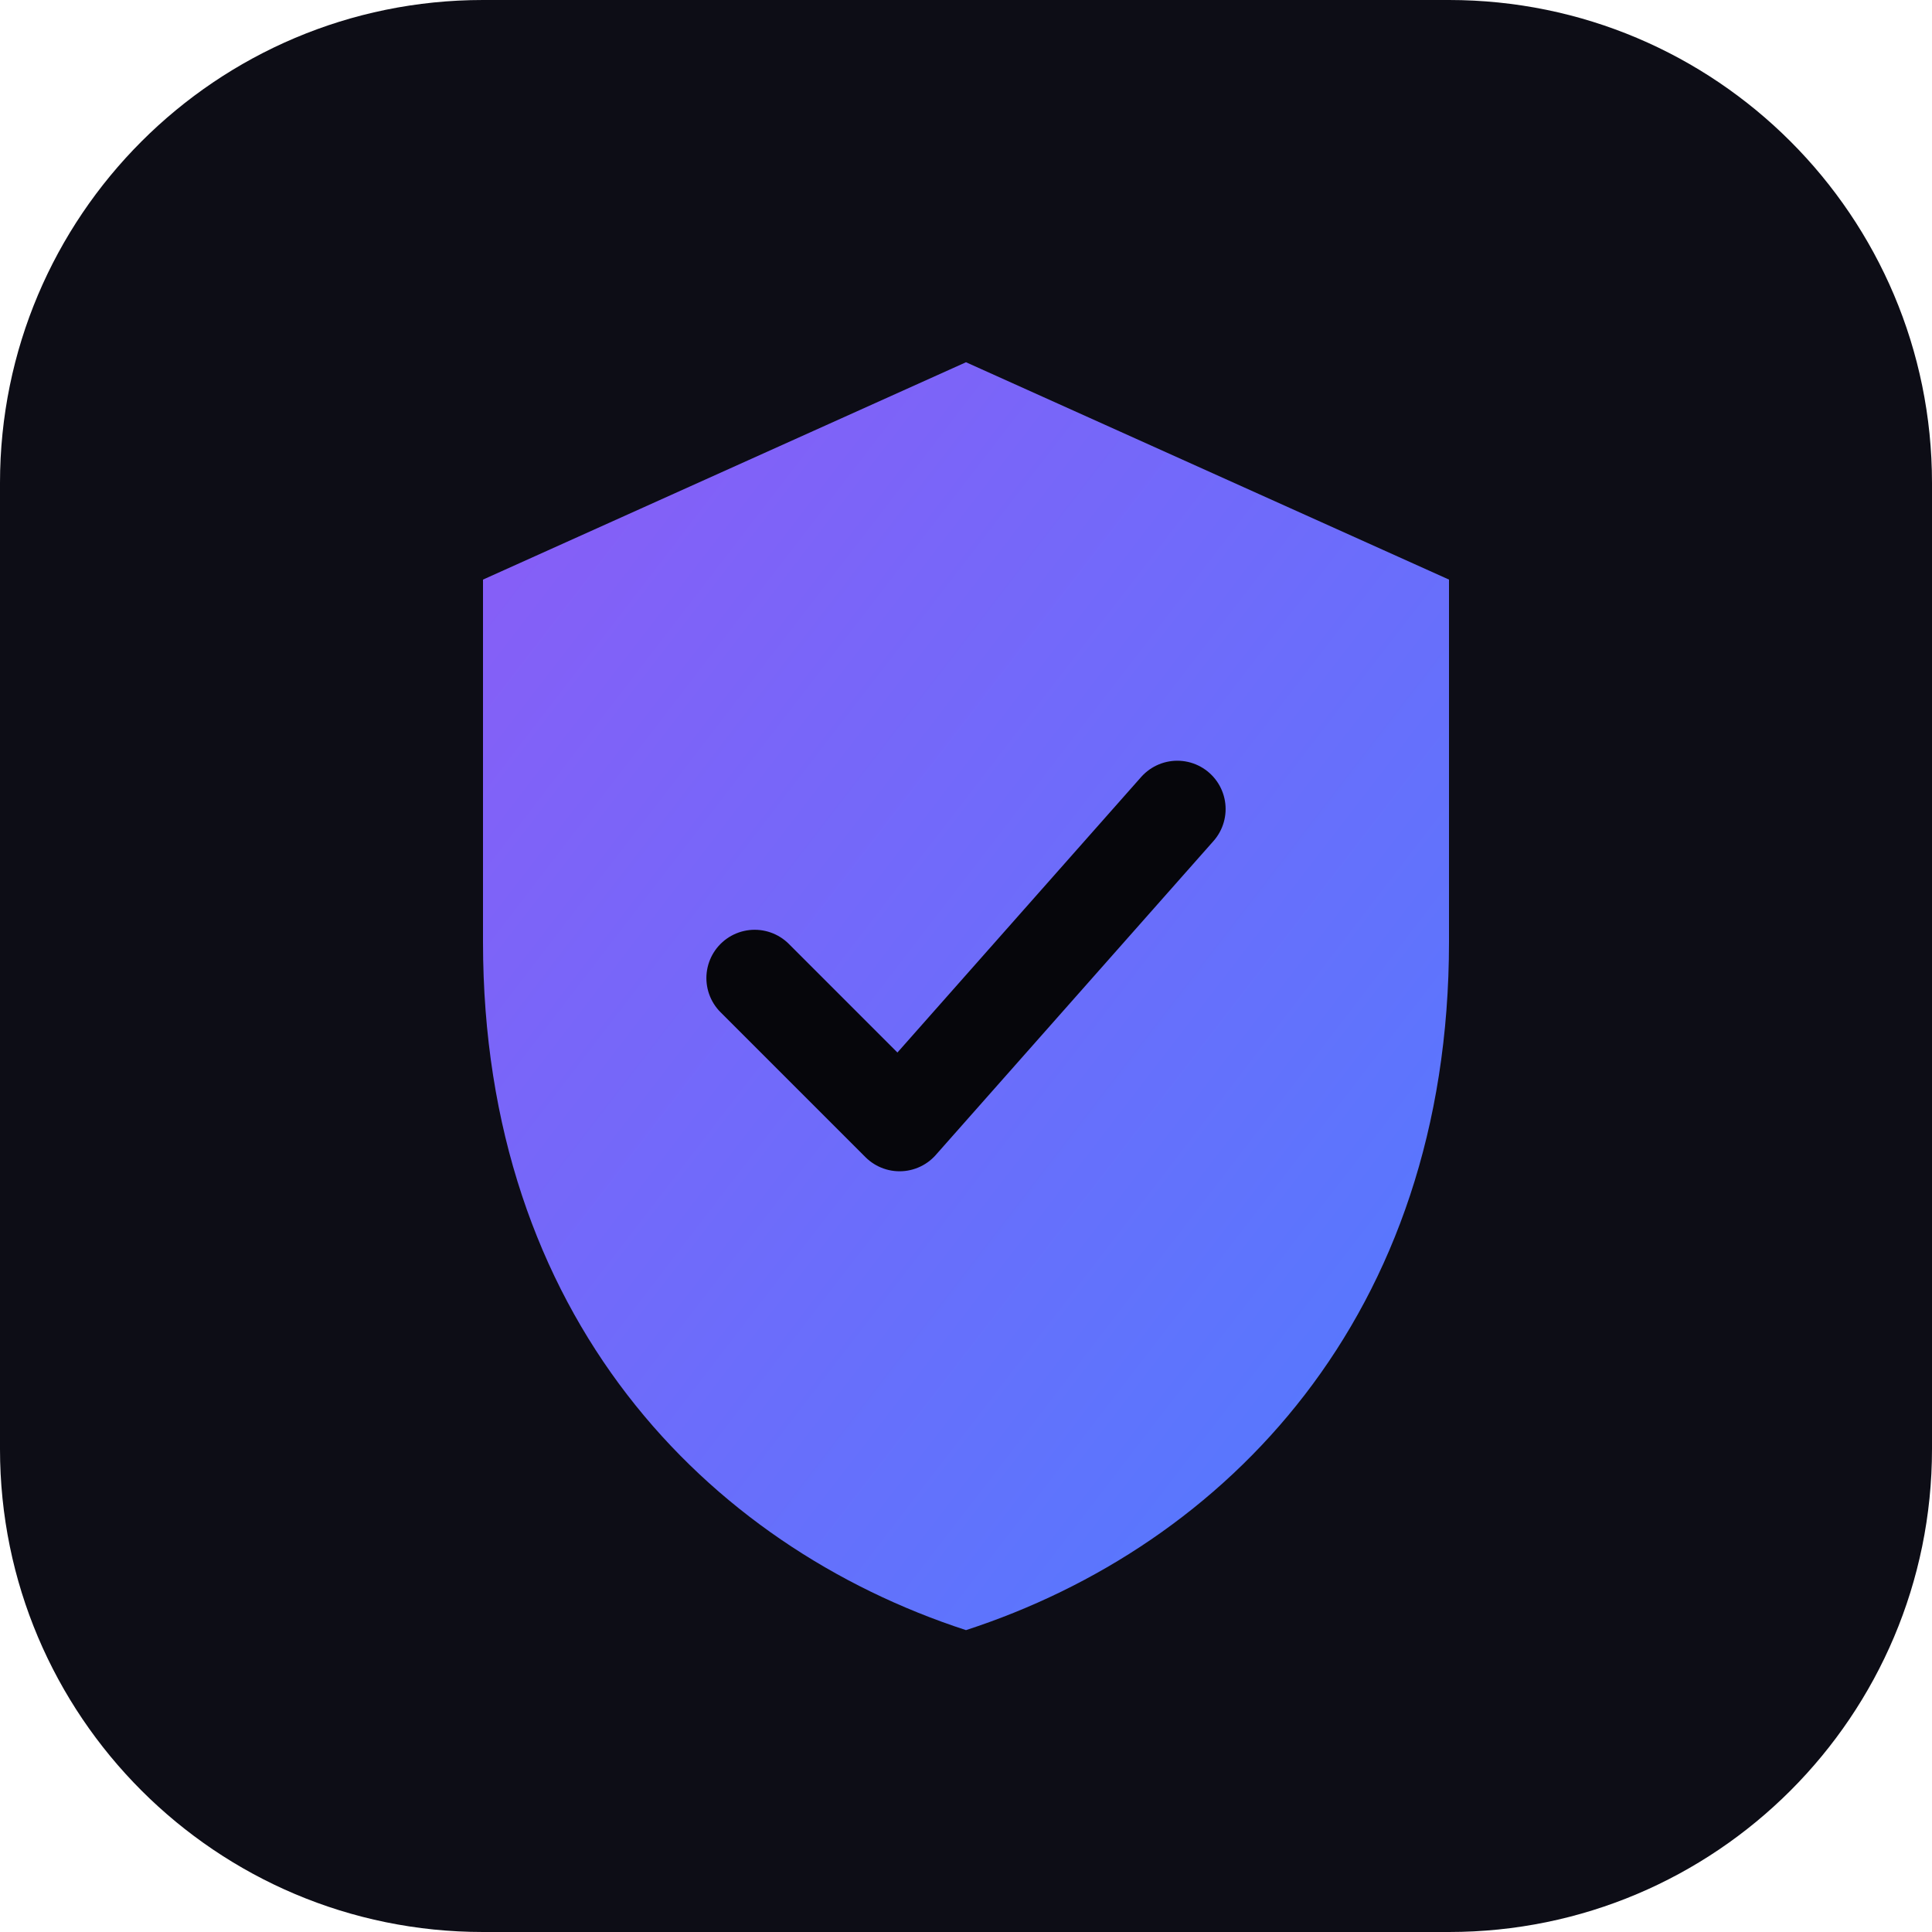
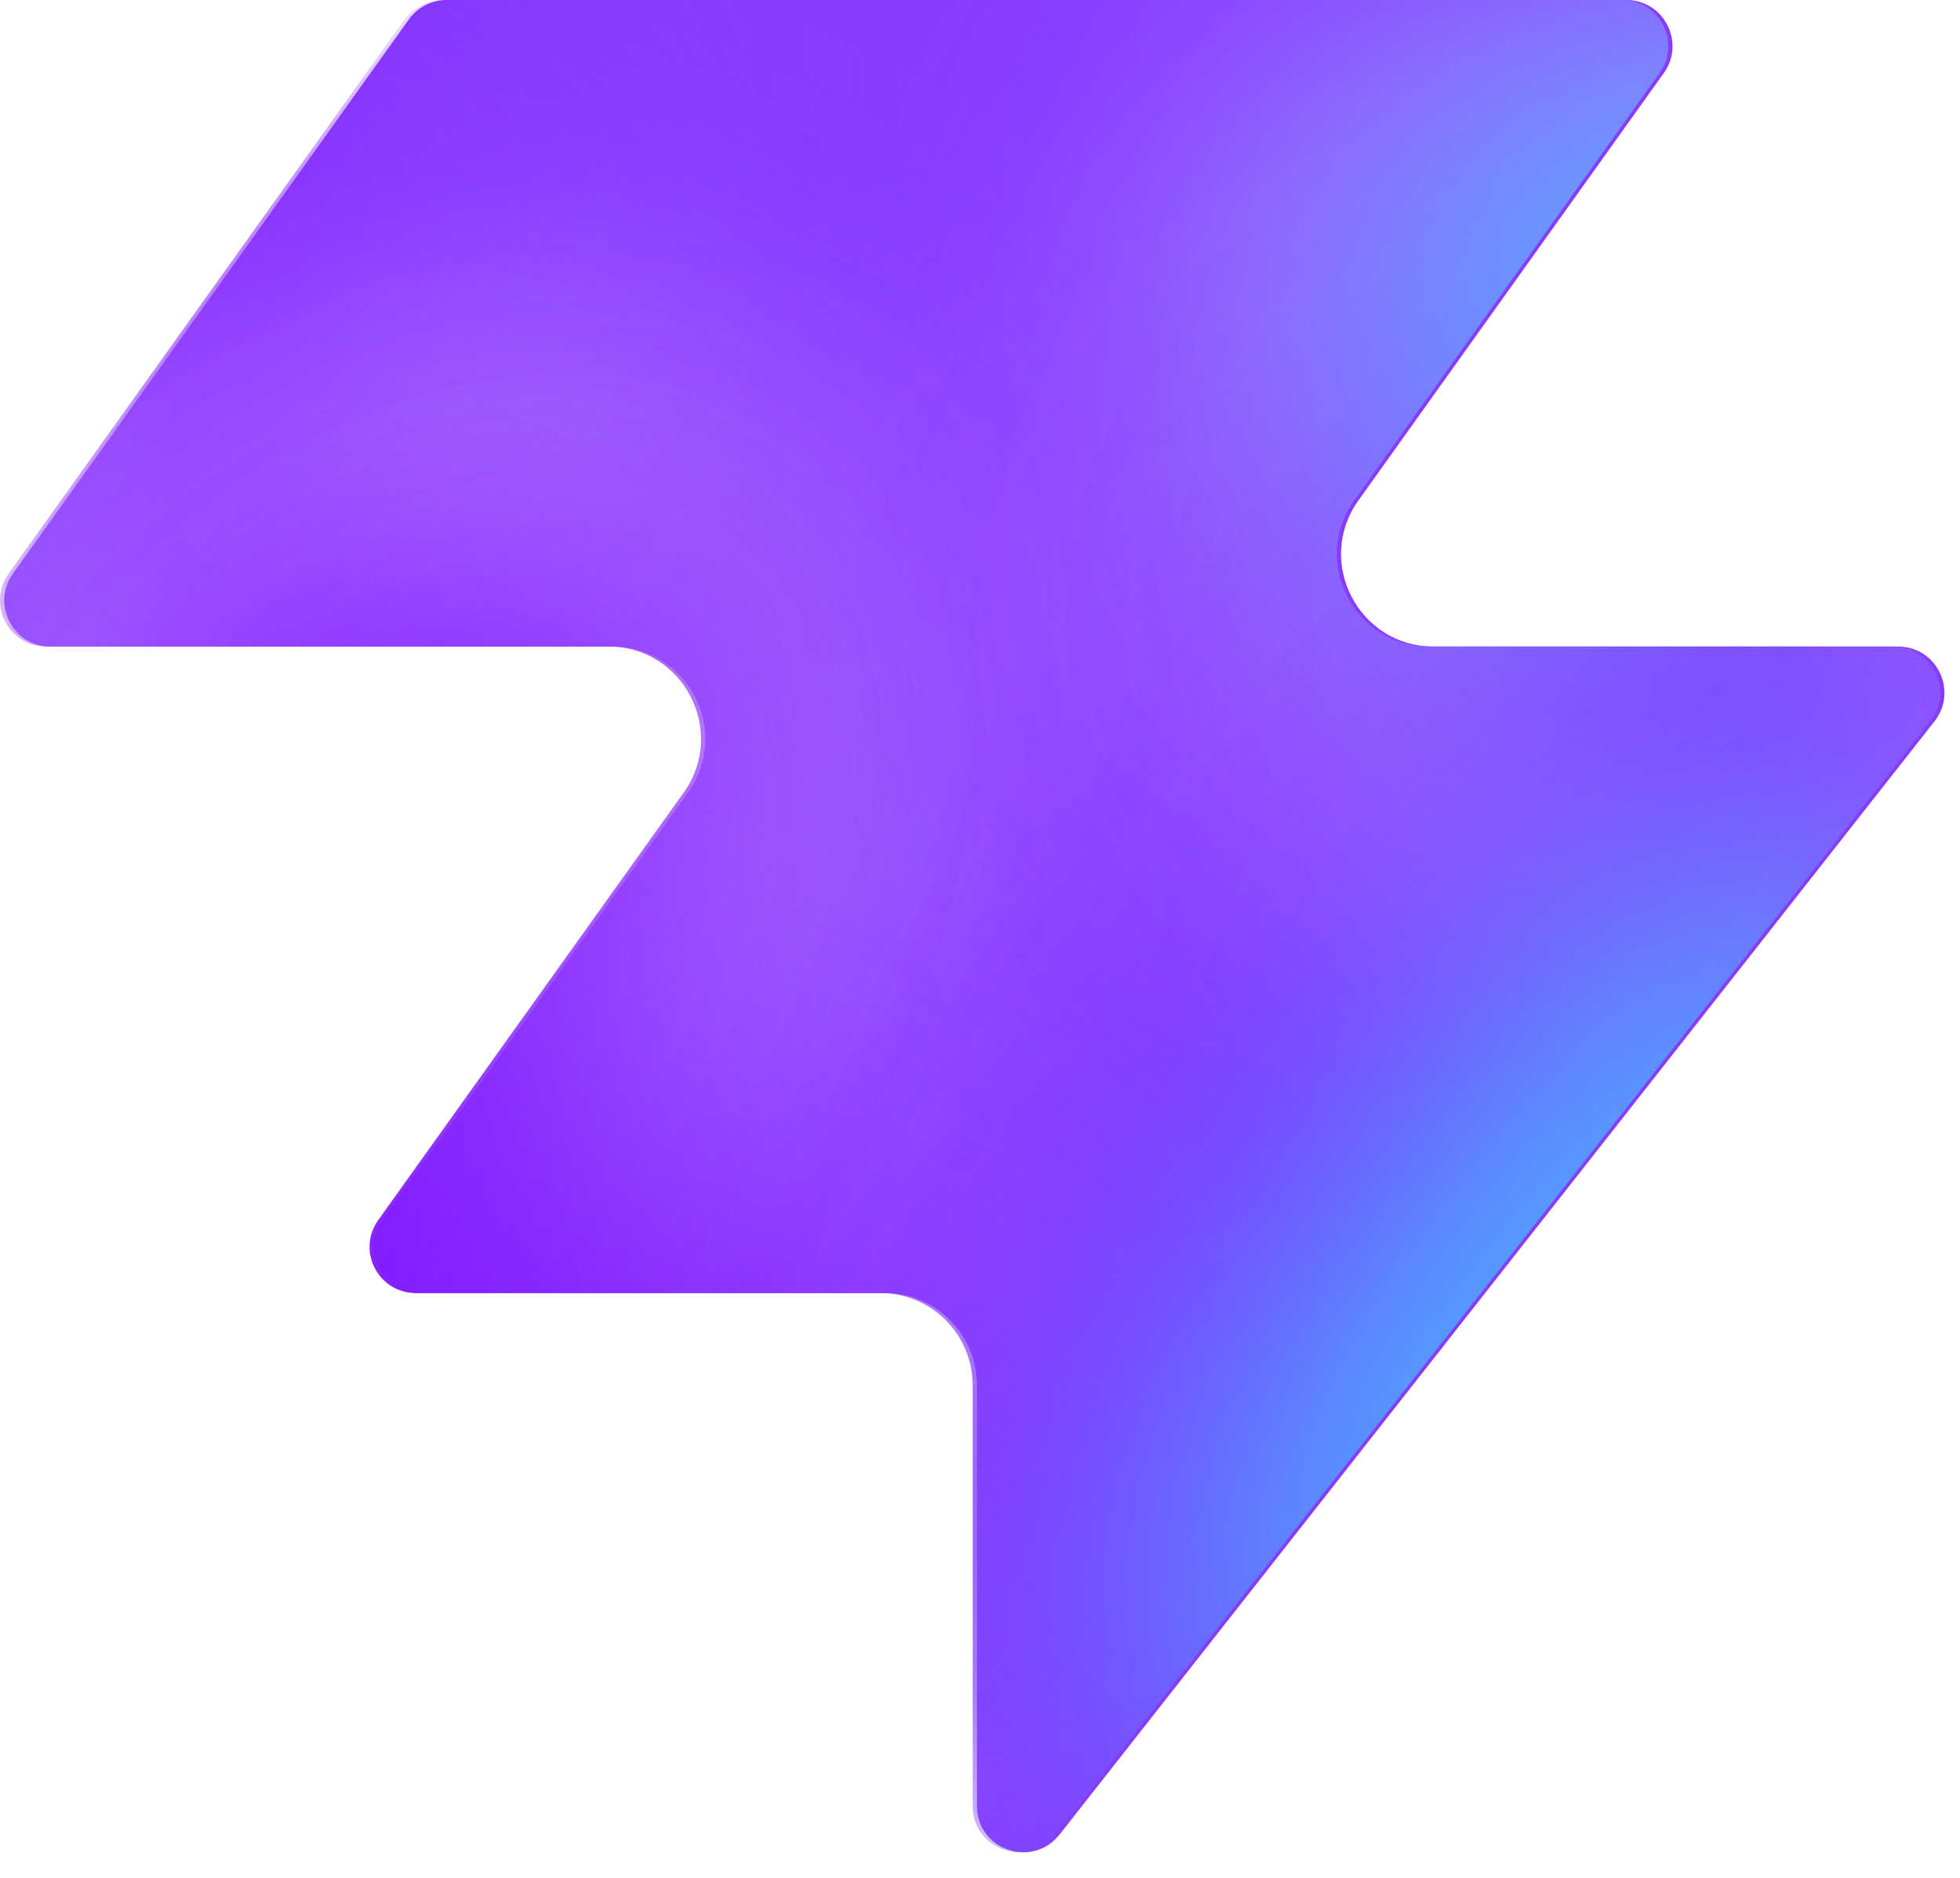
- <svg xmlns="http://www.w3.org/2000/svg" viewBox="0 0 32 32">
+ <svg xmlns="http://www.w3.org/2000/svg" width="48" height="46" fill="none" viewBox="0 0 48 46">
+   <path fill="#863bff" d="M25.946 44.938c-.664.845-2.021.375-2.021-.698V33.937a2.26 2.26 0 0 0-2.262-2.262H10.287c-.92 0-1.456-1.04-.92-1.788l7.48-10.471c1.07-1.497 0-3.578-1.842-3.578H1.237c-.92 0-1.456-1.04-.92-1.788L10.013.474c.214-.297.556-.474.92-.474h28.894c.92 0 1.456 1.04.92 1.788l-7.48 10.471c-1.07 1.498 0 3.579 1.842 3.579h11.377c.943 0 1.473 1.088.89 1.83L25.947 44.94z" style="fill:#863bff;fill:color(display-p3 .525 .23 1);fill-opacity:1" />
+   <mask id="a" width="48" height="46" x="0" y="0" maskUnits="userSpaceOnUse" style="mask-type:alpha">
+     <path fill="#000" d="M25.842 44.938c-.664.844-2.021.375-2.021-.698V33.937a2.26 2.26 0 0 0-2.262-2.262H10.183c-.92 0-1.456-1.04-.92-1.788l7.48-10.471c1.07-1.498 0-3.579-1.842-3.579H1.133c-.92 0-1.456-1.04-.92-1.787L9.91.473c.214-.297.556-.474.92-.474h28.894c.92 0 1.456 1.04.92 1.788l-7.48 10.471c-1.07 1.498 0 3.578 1.842 3.578h11.377c.943 0 1.473 1.088.89 1.832L25.843 44.94z" style="fill:#000;fill-opacity:1" />
+   </mask>
+   <g mask="url(#a)">
+     <g filter="url(#b)">
+       <ellipse cx="5.508" cy="14.704" fill="#ede6ff" rx="5.508" ry="14.704" style="fill:#ede6ff;fill:color(display-p3 .927 .903 1);fill-opacity:1" transform="matrix(.00324 1 1 -.00324 -4.47 31.516)" />
+     </g>
+     <g filter="url(#c)">
+       <ellipse cx="10.399" cy="29.851" fill="#ede6ff" rx="10.399" ry="29.851" style="fill:#ede6ff;fill:color(display-p3 .927 .903 1);fill-opacity:1" transform="matrix(.00324 1 1 -.00324 -39.328 7.883)" />
+     </g>
+     <g filter="url(#d)">
+       <ellipse cx="5.508" cy="30.487" fill="#7e14ff" rx="5.508" ry="30.487" style="fill:#7e14ff;fill:color(display-p3 .492 .077 1);fill-opacity:1" transform="rotate(89.814 -25.913 -14.639)scale(1 -1)" />
+     </g>
+     <g filter="url(#e)">
+       <ellipse cx="5.508" cy="30.599" fill="#7e14ff" rx="5.508" ry="30.599" style="fill:#7e14ff;fill:color(display-p3 .492 .077 1);fill-opacity:1" transform="rotate(89.814 -32.644 -3.334)scale(1 -1)" />
+     </g>
+     <g filter="url(#f)">
+       <ellipse cx="5.508" cy="30.599" fill="#7e14ff" rx="5.508" ry="30.599" style="fill:#7e14ff;fill:color(display-p3 .492 .077 1);fill-opacity:1" transform="matrix(.00324 1 1 -.00324 -34.34 30.47)" />
+     </g>
+     <g filter="url(#g)">
+       <ellipse cx="14.072" cy="22.078" fill="#ede6ff" rx="14.072" ry="22.078" style="fill:#ede6ff;fill:color(display-p3 .927 .903 1);fill-opacity:1" transform="rotate(93.35 24.506 48.493)scale(-1 1)" />
+     </g>
+     <g filter="url(#h)">
+       <ellipse cx="3.47" cy="21.501" fill="#7e14ff" rx="3.47" ry="21.501" style="fill:#7e14ff;fill:color(display-p3 .492 .077 1);fill-opacity:1" transform="rotate(89.009 28.708 47.59)scale(-1 1)" />
+     </g>
+     <g filter="url(#i)">
+       <ellipse cx="3.47" cy="21.501" fill="#7e14ff" rx="3.47" ry="21.501" style="fill:#7e14ff;fill:color(display-p3 .492 .077 1);fill-opacity:1" transform="rotate(89.009 28.708 47.59)scale(-1 1)" />
+     </g>
+     <g filter="url(#j)">
+       <ellipse cx=".387" cy="8.972" fill="#7e14ff" rx="4.407" ry="29.108" style="fill:#7e14ff;fill:color(display-p3 .492 .077 1);fill-opacity:1" transform="rotate(39.51 .387 8.972)" />
+     </g>
+     <g filter="url(#k)">
+       <ellipse cx="47.523" cy="-6.092" fill="#7e14ff" rx="4.407" ry="29.108" style="fill:#7e14ff;fill:color(display-p3 .492 .077 1);fill-opacity:1" transform="rotate(37.892 47.523 -6.092)" />
+     </g>
+     <g filter="url(#l)">
+       <ellipse cx="41.412" cy="6.333" fill="#47bfff" rx="5.971" ry="9.665" style="fill:#47bfff;fill:color(display-p3 .28 .748 1);fill-opacity:1" transform="rotate(37.892 41.412 6.333)" />
+     </g>
+     <g filter="url(#m)">
+       <ellipse cx="-1.879" cy="38.332" fill="#7e14ff" rx="4.407" ry="29.108" style="fill:#7e14ff;fill:color(display-p3 .492 .077 1);fill-opacity:1" transform="rotate(37.892 -1.88 38.332)" />
+     </g>
+     <g filter="url(#n)">
+       <ellipse cx="-1.879" cy="38.332" fill="#7e14ff" rx="4.407" ry="29.108" style="fill:#7e14ff;fill:color(display-p3 .492 .077 1);fill-opacity:1" transform="rotate(37.892 -1.88 38.332)" />
+     </g>
+     <g filter="url(#o)">
+       <ellipse cx="35.651" cy="29.907" fill="#7e14ff" rx="4.407" ry="29.108" style="fill:#7e14ff;fill:color(display-p3 .492 .077 1);fill-opacity:1" transform="rotate(37.892 35.651 29.907)" />
+     </g>
+     <g filter="url(#p)">
+       <ellipse cx="38.418" cy="32.4" fill="#47bfff" rx="5.971" ry="15.297" style="fill:#47bfff;fill:color(display-p3 .28 .748 1);fill-opacity:1" transform="rotate(37.892 38.418 32.4)" />
+     </g>
+   </g>
  <defs>
-     <linearGradient id="g" x1="0" y1="0" x2="1" y2="1">
-       <stop offset="0%" stop-color="#8B5CF6" />
-       <stop offset="100%" stop-color="#4F7CFF" />
-     </linearGradient>
+     <filter id="b" width="60.045" height="41.654" x="-19.77" y="16.149" color-interpolation-filters="sRGB" filterUnits="userSpaceOnUse">
+       <feFlood flood-opacity="0" result="BackgroundImageFix" />
+       <feBlend in="SourceGraphic" in2="BackgroundImageFix" result="shape" />
+       <feGaussianBlur result="effect1_foregroundBlur_2002_17158" stdDeviation="7.659" />
+     </filter>
+     <filter id="c" width="90.34" height="51.437" x="-54.613" y="-7.533" color-interpolation-filters="sRGB" filterUnits="userSpaceOnUse">
+       <feFlood flood-opacity="0" result="BackgroundImageFix" />
+       <feBlend in="SourceGraphic" in2="BackgroundImageFix" result="shape" />
+       <feGaussianBlur result="effect1_foregroundBlur_2002_17158" stdDeviation="7.659" />
+     </filter>
+     <filter id="d" width="79.355" height="29.4" x="-49.64" y="2.03" color-interpolation-filters="sRGB" filterUnits="userSpaceOnUse">
+       <feFlood flood-opacity="0" result="BackgroundImageFix" />
+       <feBlend in="SourceGraphic" in2="BackgroundImageFix" result="shape" />
+       <feGaussianBlur result="effect1_foregroundBlur_2002_17158" stdDeviation="4.596" />
+     </filter>
+     <filter id="e" width="79.579" height="29.4" x="-45.045" y="20.029" color-interpolation-filters="sRGB" filterUnits="userSpaceOnUse">
+       <feFlood flood-opacity="0" result="BackgroundImageFix" />
+       <feBlend in="SourceGraphic" in2="BackgroundImageFix" result="shape" />
+       <feGaussianBlur result="effect1_foregroundBlur_2002_17158" stdDeviation="4.596" />
+     </filter>
+     <filter id="f" width="79.579" height="29.4" x="-43.513" y="21.178" color-interpolation-filters="sRGB" filterUnits="userSpaceOnUse">
+       <feFlood flood-opacity="0" result="BackgroundImageFix" />
+       <feBlend in="SourceGraphic" in2="BackgroundImageFix" result="shape" />
+       <feGaussianBlur result="effect1_foregroundBlur_2002_17158" stdDeviation="4.596" />
+     </filter>
+     <filter id="g" width="74.749" height="58.852" x="15.756" y="-17.901" color-interpolation-filters="sRGB" filterUnits="userSpaceOnUse">
+       <feFlood flood-opacity="0" result="BackgroundImageFix" />
+       <feBlend in="SourceGraphic" in2="BackgroundImageFix" result="shape" />
+       <feGaussianBlur result="effect1_foregroundBlur_2002_17158" stdDeviation="7.659" />
+     </filter>
+     <filter id="h" width="61.377" height="25.362" x="23.548" y="2.284" color-interpolation-filters="sRGB" filterUnits="userSpaceOnUse">
+       <feFlood flood-opacity="0" result="BackgroundImageFix" />
+       <feBlend in="SourceGraphic" in2="BackgroundImageFix" result="shape" />
+       <feGaussianBlur result="effect1_foregroundBlur_2002_17158" stdDeviation="4.596" />
+     </filter>
+     <filter id="i" width="61.377" height="25.362" x="23.548" y="2.284" color-interpolation-filters="sRGB" filterUnits="userSpaceOnUse">
+       <feFlood flood-opacity="0" result="BackgroundImageFix" />
+       <feBlend in="SourceGraphic" in2="BackgroundImageFix" result="shape" />
+       <feGaussianBlur result="effect1_foregroundBlur_2002_17158" stdDeviation="4.596" />
+     </filter>
+     <filter id="j" width="56.045" height="63.649" x="-27.636" y="-22.853" color-interpolation-filters="sRGB" filterUnits="userSpaceOnUse">
+       <feFlood flood-opacity="0" result="BackgroundImageFix" />
+       <feBlend in="SourceGraphic" in2="BackgroundImageFix" result="shape" />
+       <feGaussianBlur result="effect1_foregroundBlur_2002_17158" stdDeviation="4.596" />
+     </filter>
+     <filter id="k" width="54.814" height="64.646" x="20.116" y="-38.415" color-interpolation-filters="sRGB" filterUnits="userSpaceOnUse">
+       <feFlood flood-opacity="0" result="BackgroundImageFix" />
+       <feBlend in="SourceGraphic" in2="BackgroundImageFix" result="shape" />
+       <feGaussianBlur result="effect1_foregroundBlur_2002_17158" stdDeviation="4.596" />
+     </filter>
+     <filter id="l" width="33.541" height="35.313" x="24.641" y="-11.323" color-interpolation-filters="sRGB" filterUnits="userSpaceOnUse">
+       <feFlood flood-opacity="0" result="BackgroundImageFix" />
+       <feBlend in="SourceGraphic" in2="BackgroundImageFix" result="shape" />
+       <feGaussianBlur result="effect1_foregroundBlur_2002_17158" stdDeviation="4.596" />
+     </filter>
+     <filter id="m" width="54.814" height="64.646" x="-29.286" y="6.009" color-interpolation-filters="sRGB" filterUnits="userSpaceOnUse">
+       <feFlood flood-opacity="0" result="BackgroundImageFix" />
+       <feBlend in="SourceGraphic" in2="BackgroundImageFix" result="shape" />
+       <feGaussianBlur result="effect1_foregroundBlur_2002_17158" stdDeviation="4.596" />
+     </filter>
+     <filter id="n" width="54.814" height="64.646" x="-29.286" y="6.009" color-interpolation-filters="sRGB" filterUnits="userSpaceOnUse">
+       <feFlood flood-opacity="0" result="BackgroundImageFix" />
+       <feBlend in="SourceGraphic" in2="BackgroundImageFix" result="shape" />
+       <feGaussianBlur result="effect1_foregroundBlur_2002_17158" stdDeviation="4.596" />
+     </filter>
+     <filter id="o" width="54.814" height="64.646" x="8.244" y="-2.416" color-interpolation-filters="sRGB" filterUnits="userSpaceOnUse">
+       <feFlood flood-opacity="0" result="BackgroundImageFix" />
+       <feBlend in="SourceGraphic" in2="BackgroundImageFix" result="shape" />
+       <feGaussianBlur result="effect1_foregroundBlur_2002_17158" stdDeviation="4.596" />
+     </filter>
+     <filter id="p" width="39.409" height="43.623" x="18.713" y="10.588" color-interpolation-filters="sRGB" filterUnits="userSpaceOnUse">
+       <feFlood flood-opacity="0" result="BackgroundImageFix" />
+       <feBlend in="SourceGraphic" in2="BackgroundImageFix" result="shape" />
+       <feGaussianBlur result="effect1_foregroundBlur_2002_17158" stdDeviation="4.596" />
+     </filter>
  </defs>
-   <rect width="32" height="32" rx="8" fill="#0D0D16" />
-   <path d="M16 6l8 3.6v6c0 6.2-3.7 10-8 11.4-4.3-1.4-8-5.2-8-11.4v-6L16 6z" fill="url(#g)" />
-   <path d="M12.5 16.2l2.4 2.4 4.6-5.2" stroke="#06060B" stroke-width="1.6" fill="none" stroke-linecap="round" stroke-linejoin="round" />
</svg>
